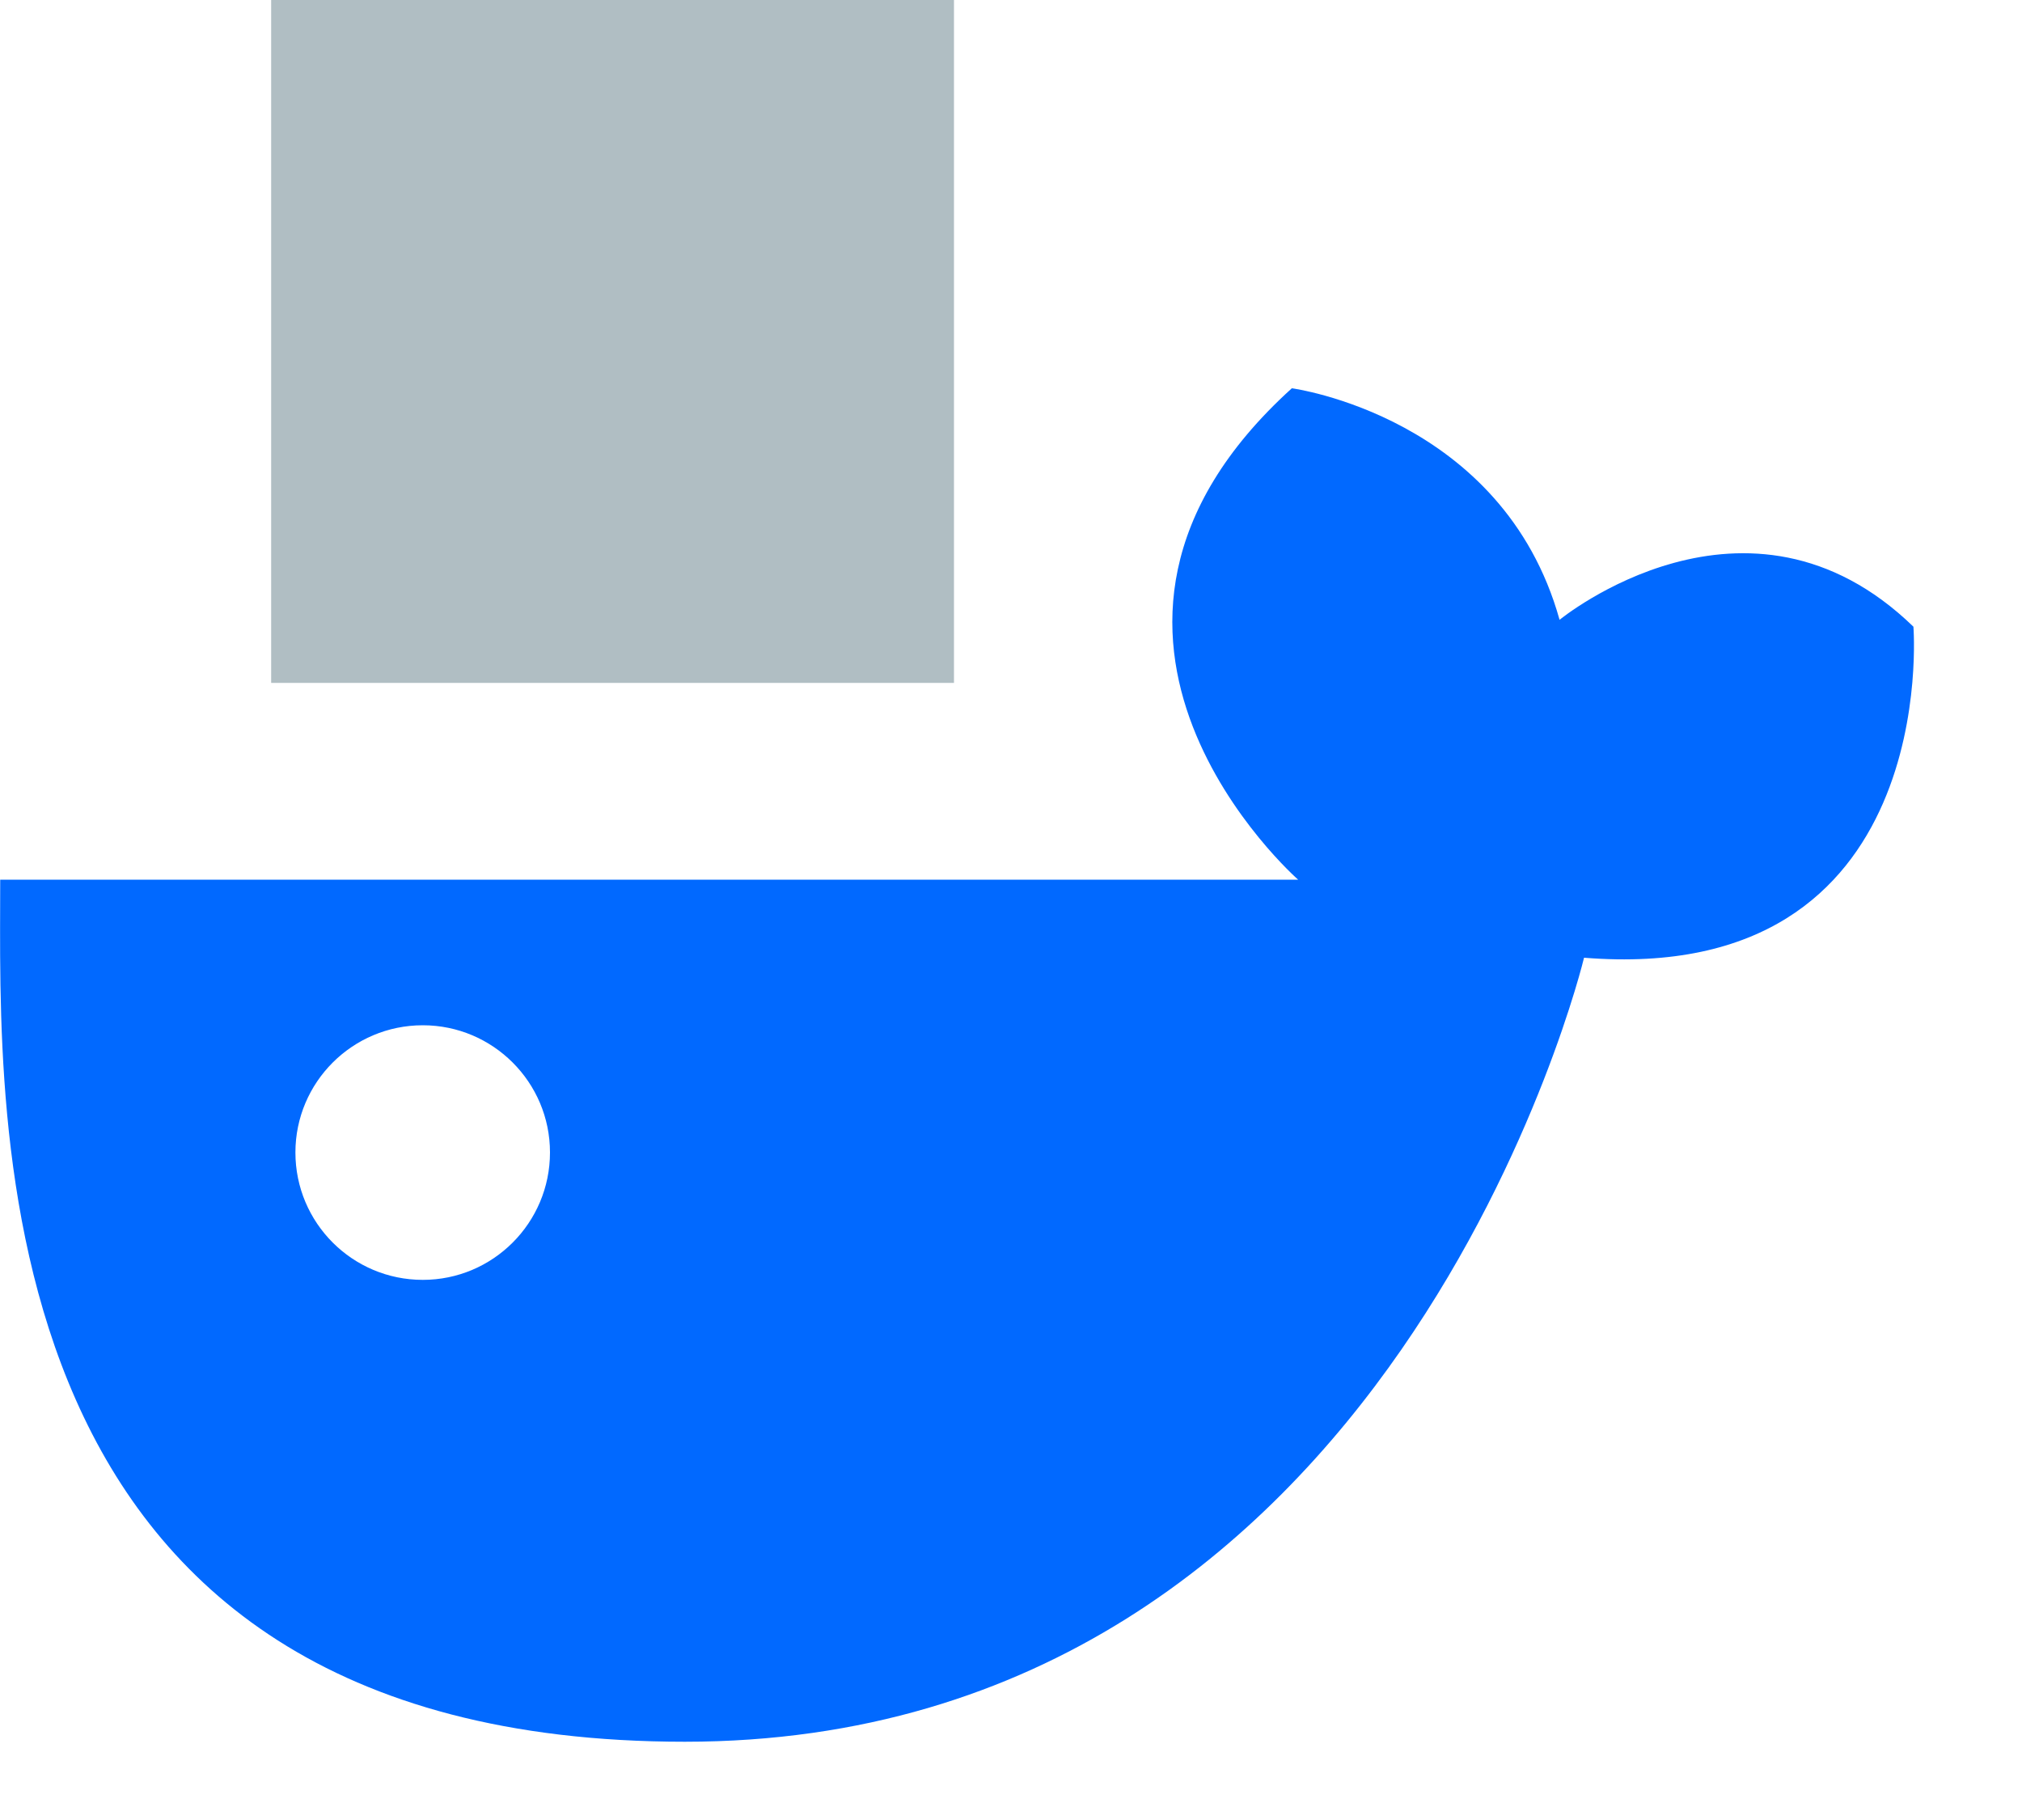
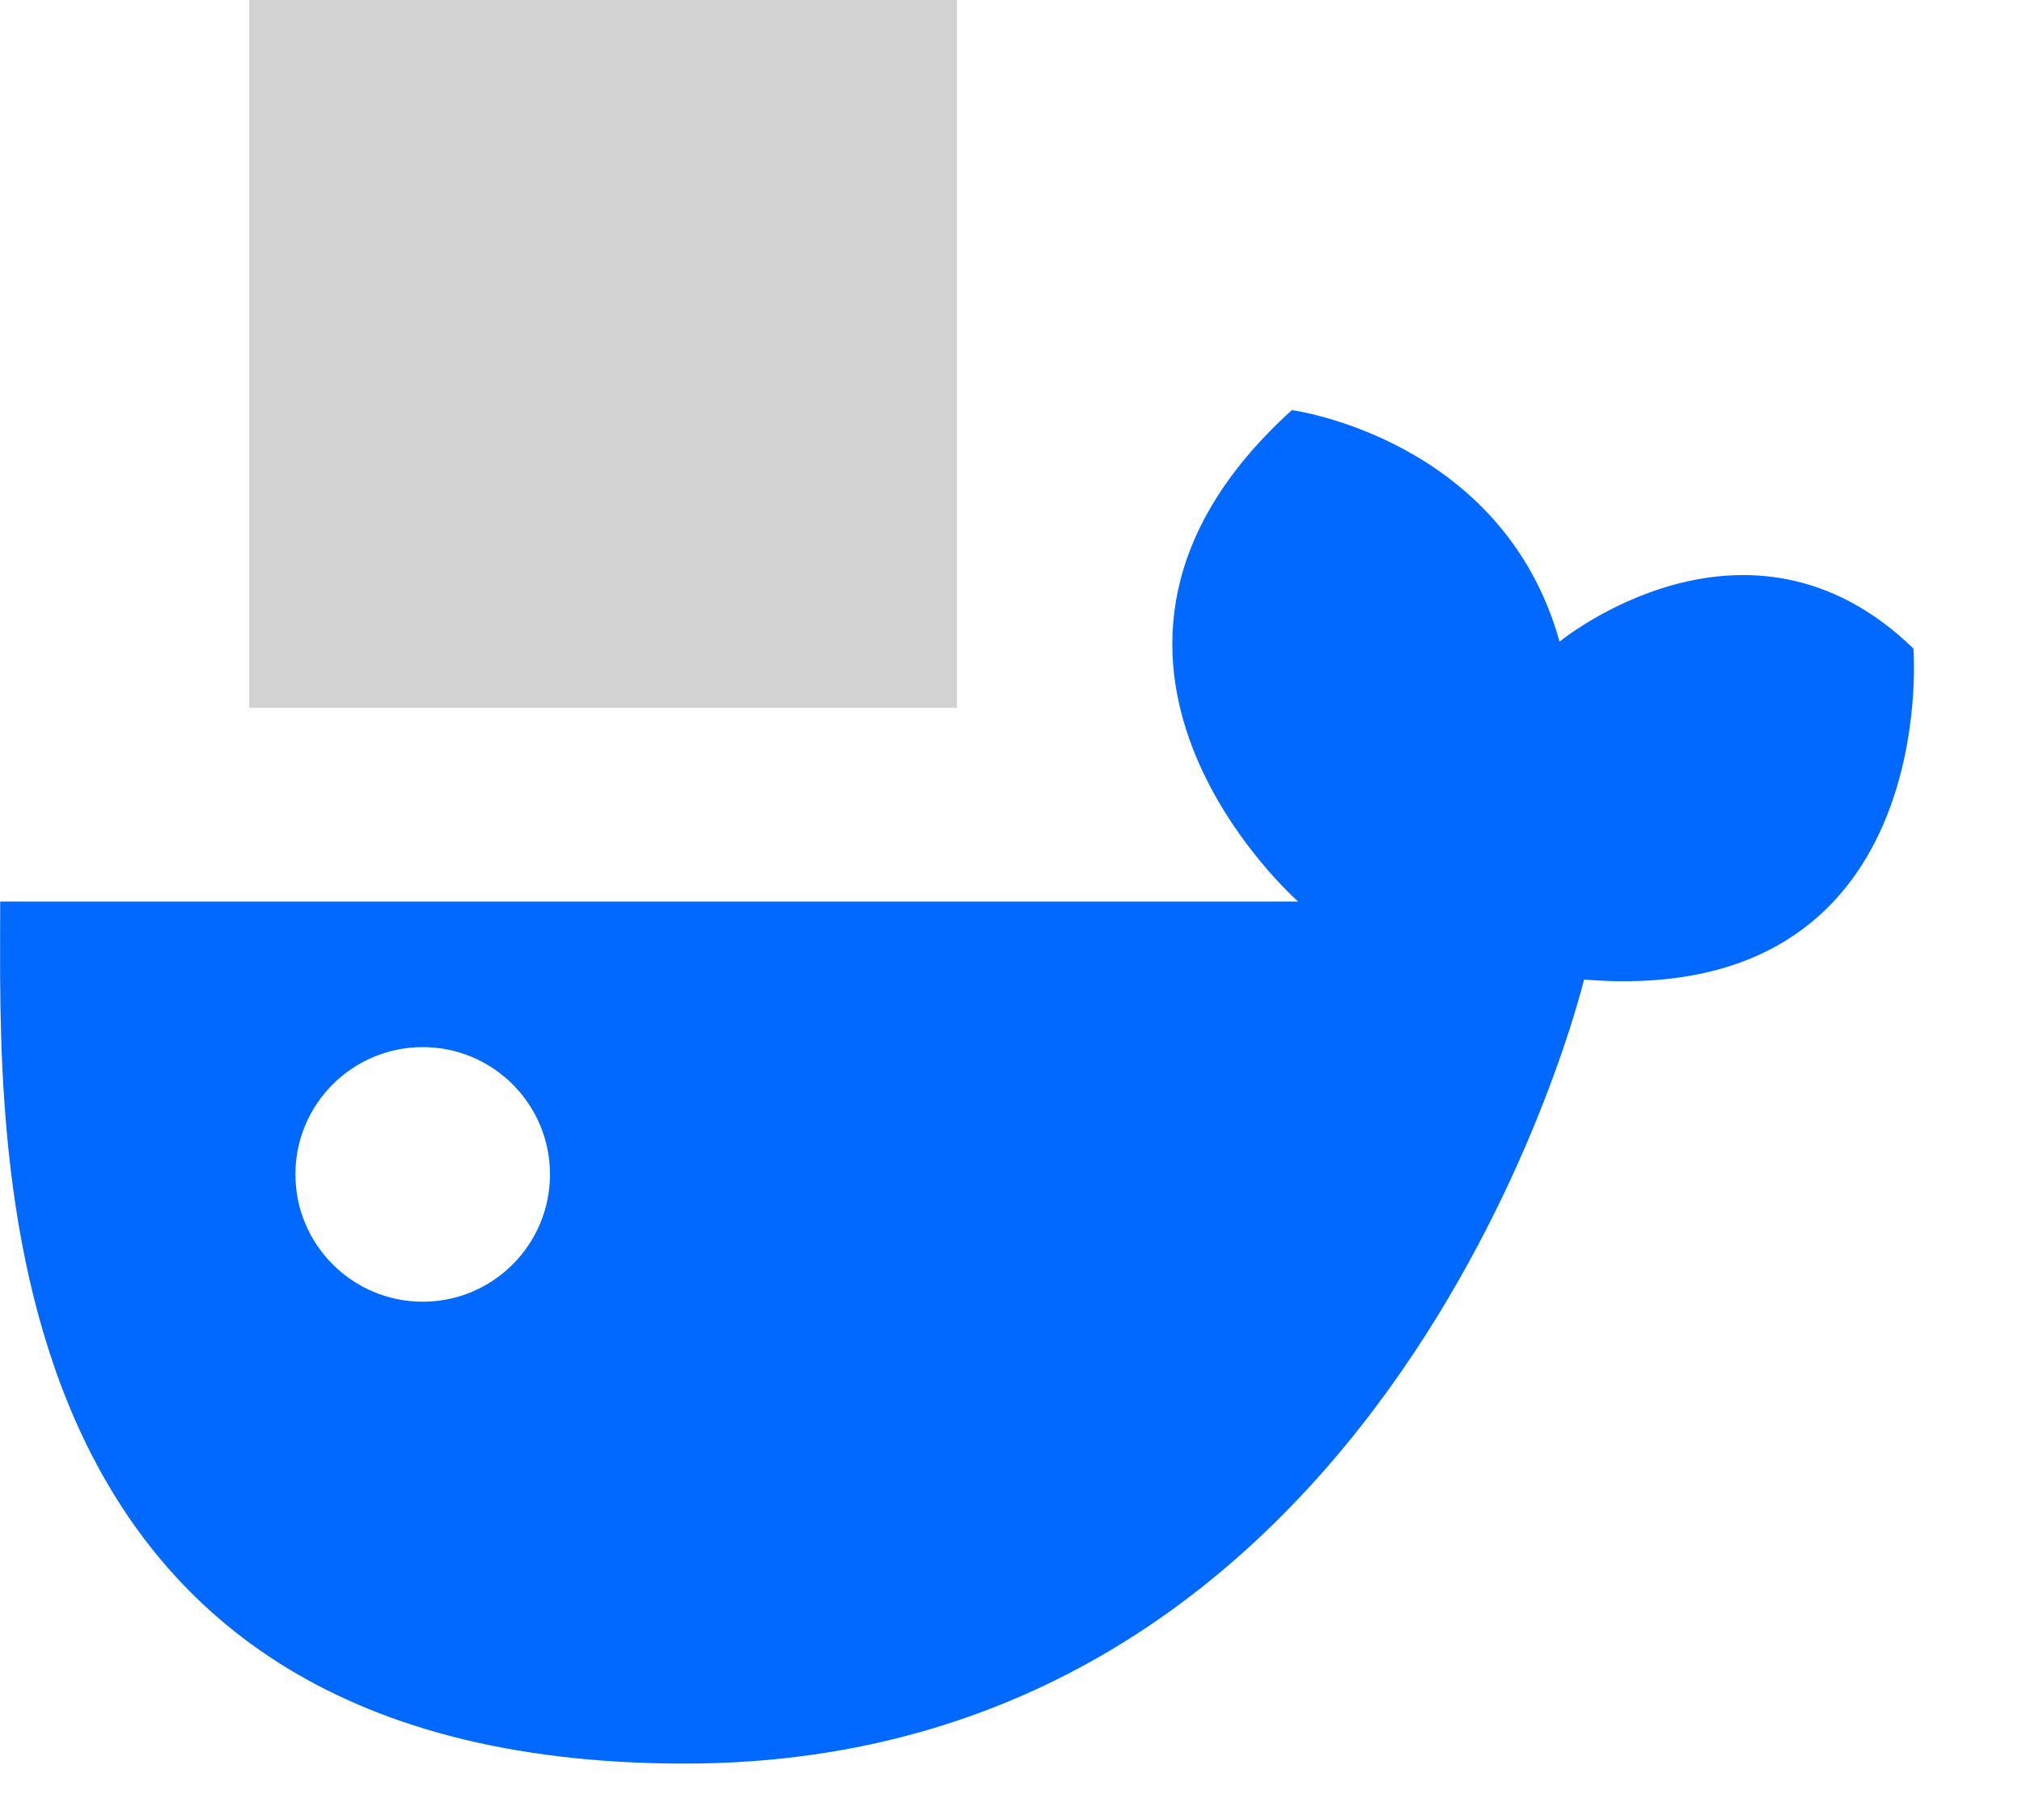
<svg xmlns="http://www.w3.org/2000/svg" width="100%" height="100%" viewBox="0 0 10 9" version="1.1" xml:space="preserve" style="fill-rule:evenodd;clip-rule:evenodd;stroke-linejoin:round;stroke-miterlimit:2;">
-   <path d="M6.42,4.35C6.42,4.35 5.041,3.141 6.389,1.92C6.389,1.92 7.432,2.059 7.713,3.065C7.713,3.065 8.641,2.302 9.463,3.099C9.463,3.099 9.606,4.879 7.834,4.736C7.834,4.736 6.906,8.613 3.387,8.613C-0.131,8.613 0.001,5.523 0.001,4.35L6.42,4.35ZM2.091,5.07C1.743,5.07 1.461,5.352 1.461,5.699C1.461,6.047 1.743,6.329 2.091,6.329C2.438,6.329 2.72,6.047 2.72,5.699C2.72,5.352 2.438,5.07 2.091,5.07Z" style="fill:rgb(1,105,255);" />
-   <rect x="1.341" y="0" width="3.377" height="3.377" style="fill:rgb(176, 190, 195);" />
+   <path d="M6.42,4.458C6.42,4.458 5.041,3.249 6.389,2.028C6.389,2.028 7.432,2.167 7.713,3.173C7.713,3.173 8.641,2.41 9.463,3.207C9.463,3.207 9.606,4.987 7.834,4.844C7.834,4.844 6.906,8.721 3.387,8.721C-0.131,8.721 0.001,5.631 0.001,4.458L6.42,4.458ZM2.091,5.178C1.743,5.178 1.461,5.46 1.461,5.807C1.461,6.155 1.743,6.437 2.091,6.437C2.438,6.437 2.72,6.155 2.72,5.807C2.72,5.46 2.438,5.178 2.091,5.178Z" style="fill:rgb(1,105,255);" />
+   <rect x="1.233" y="0" width="3.5" height="3.5" style="fill:rgb(210,210,210);" />
</svg>
